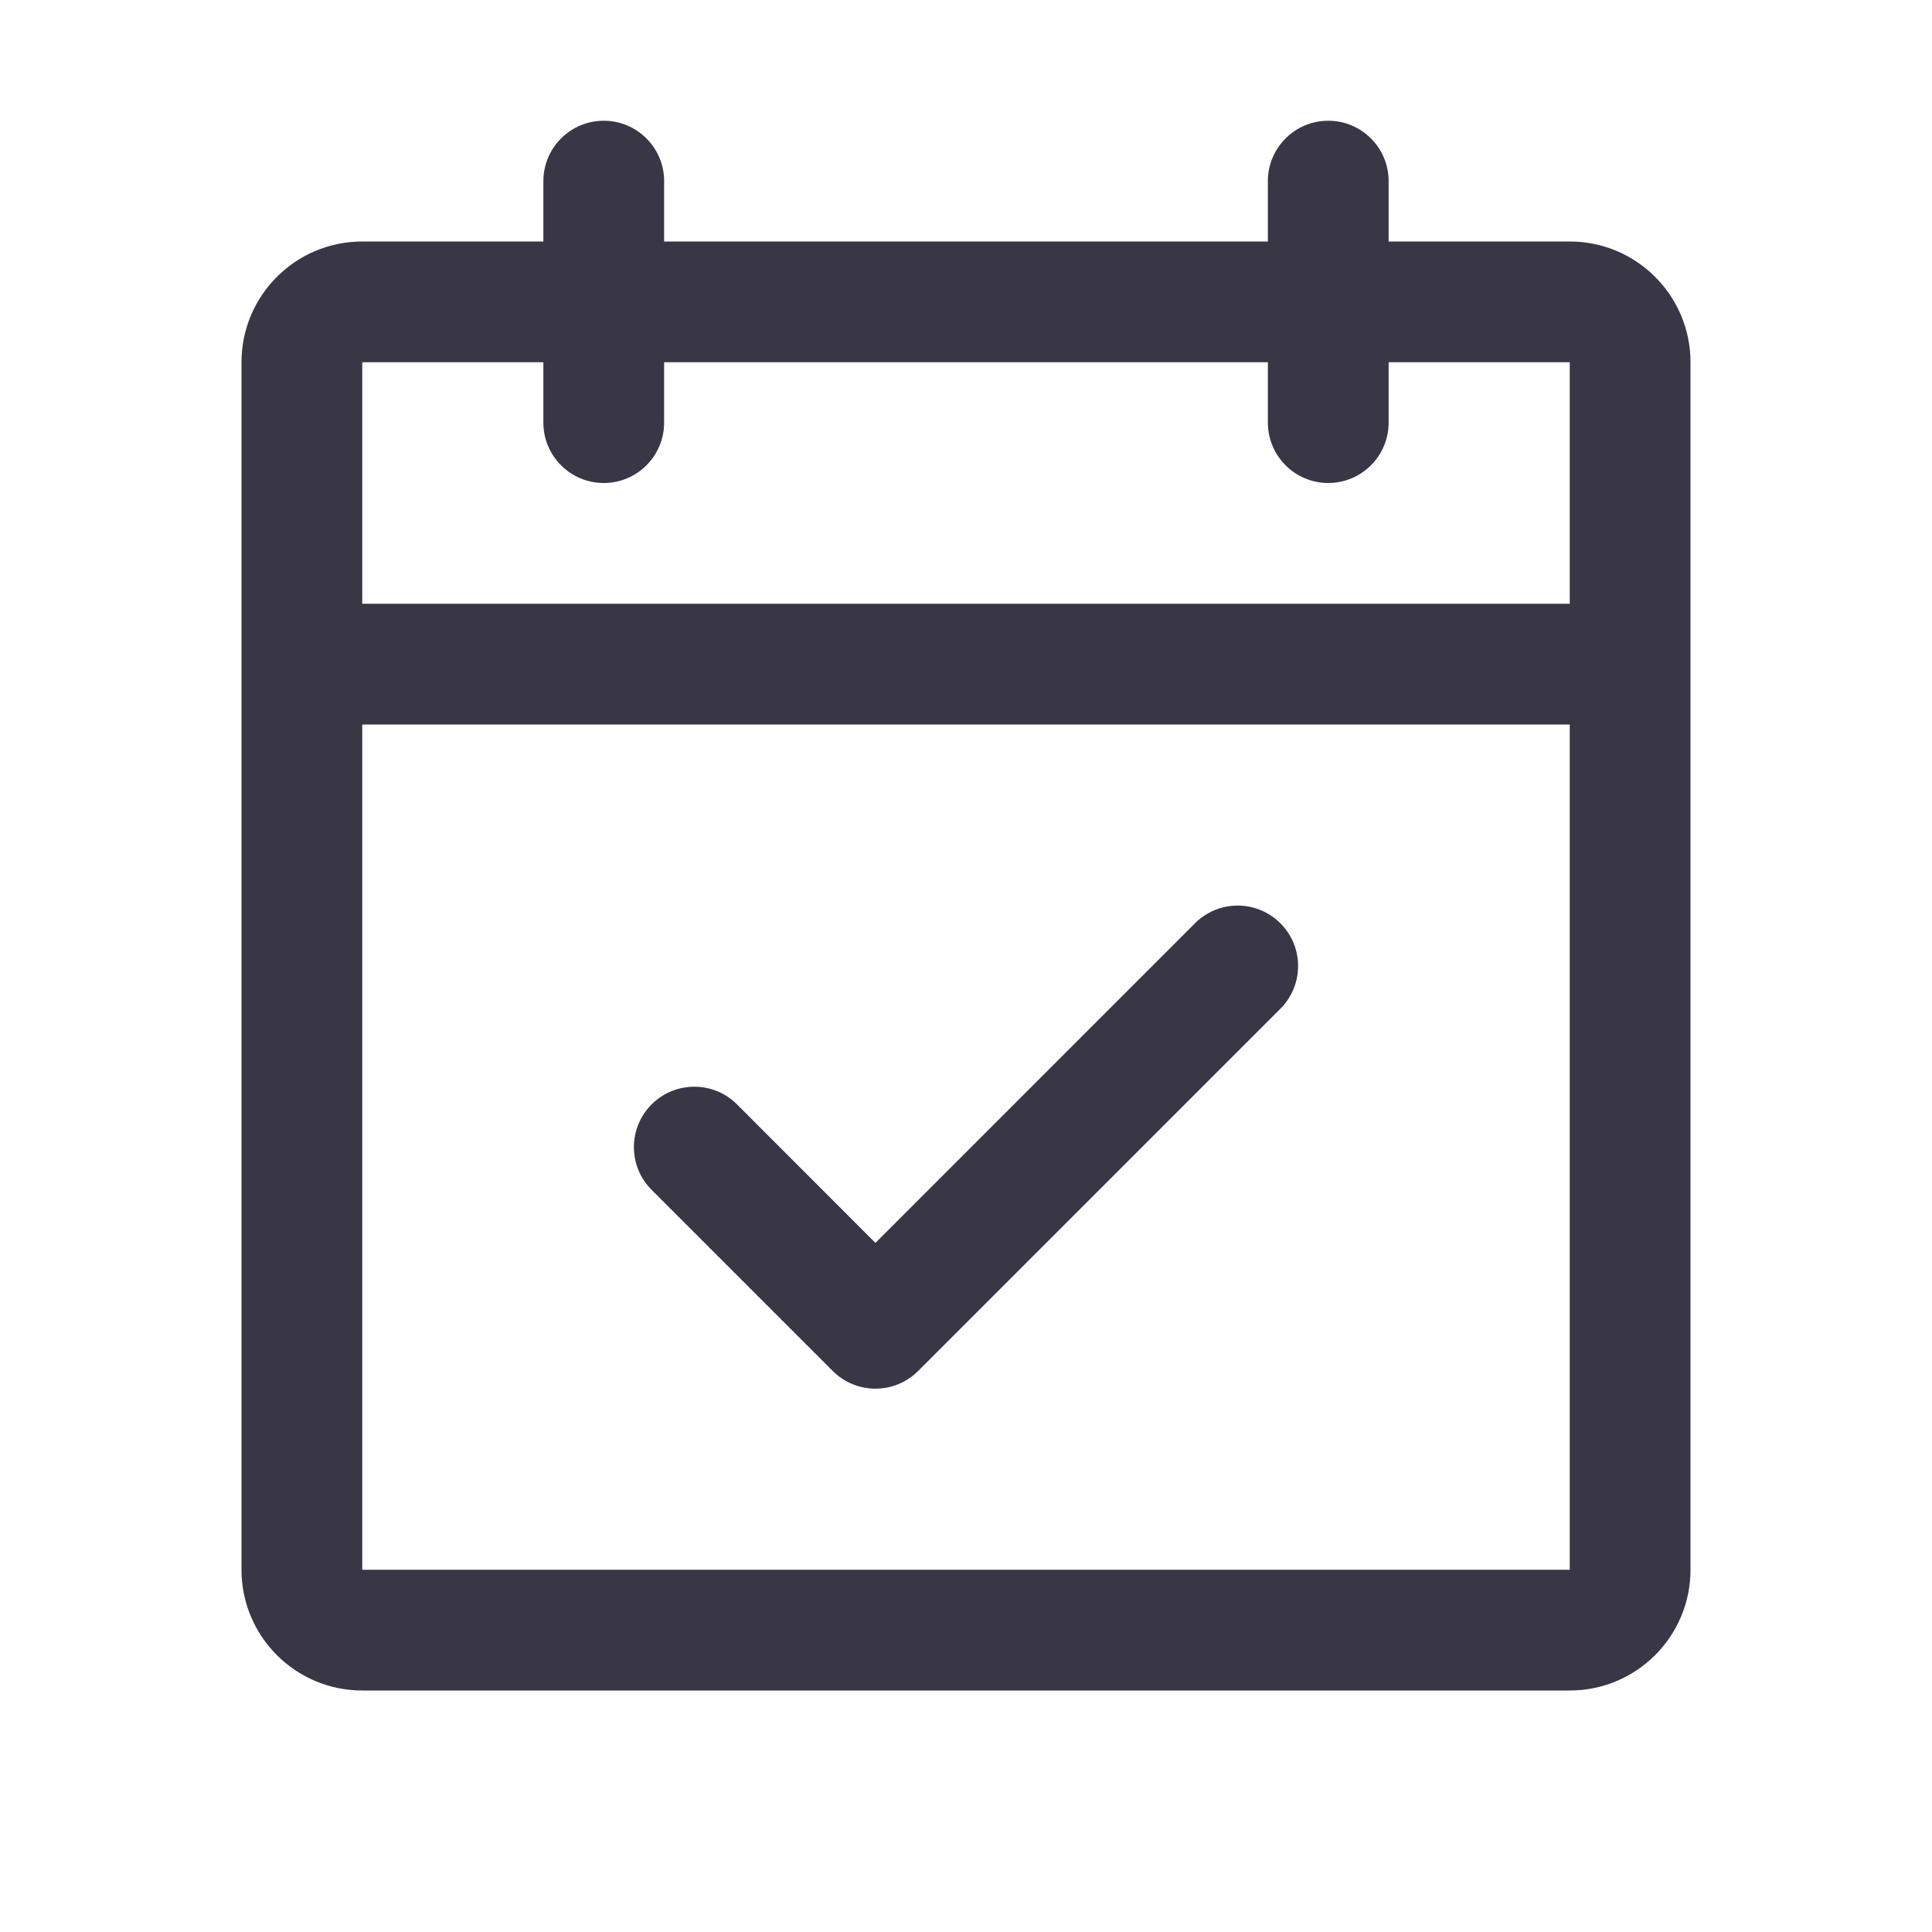
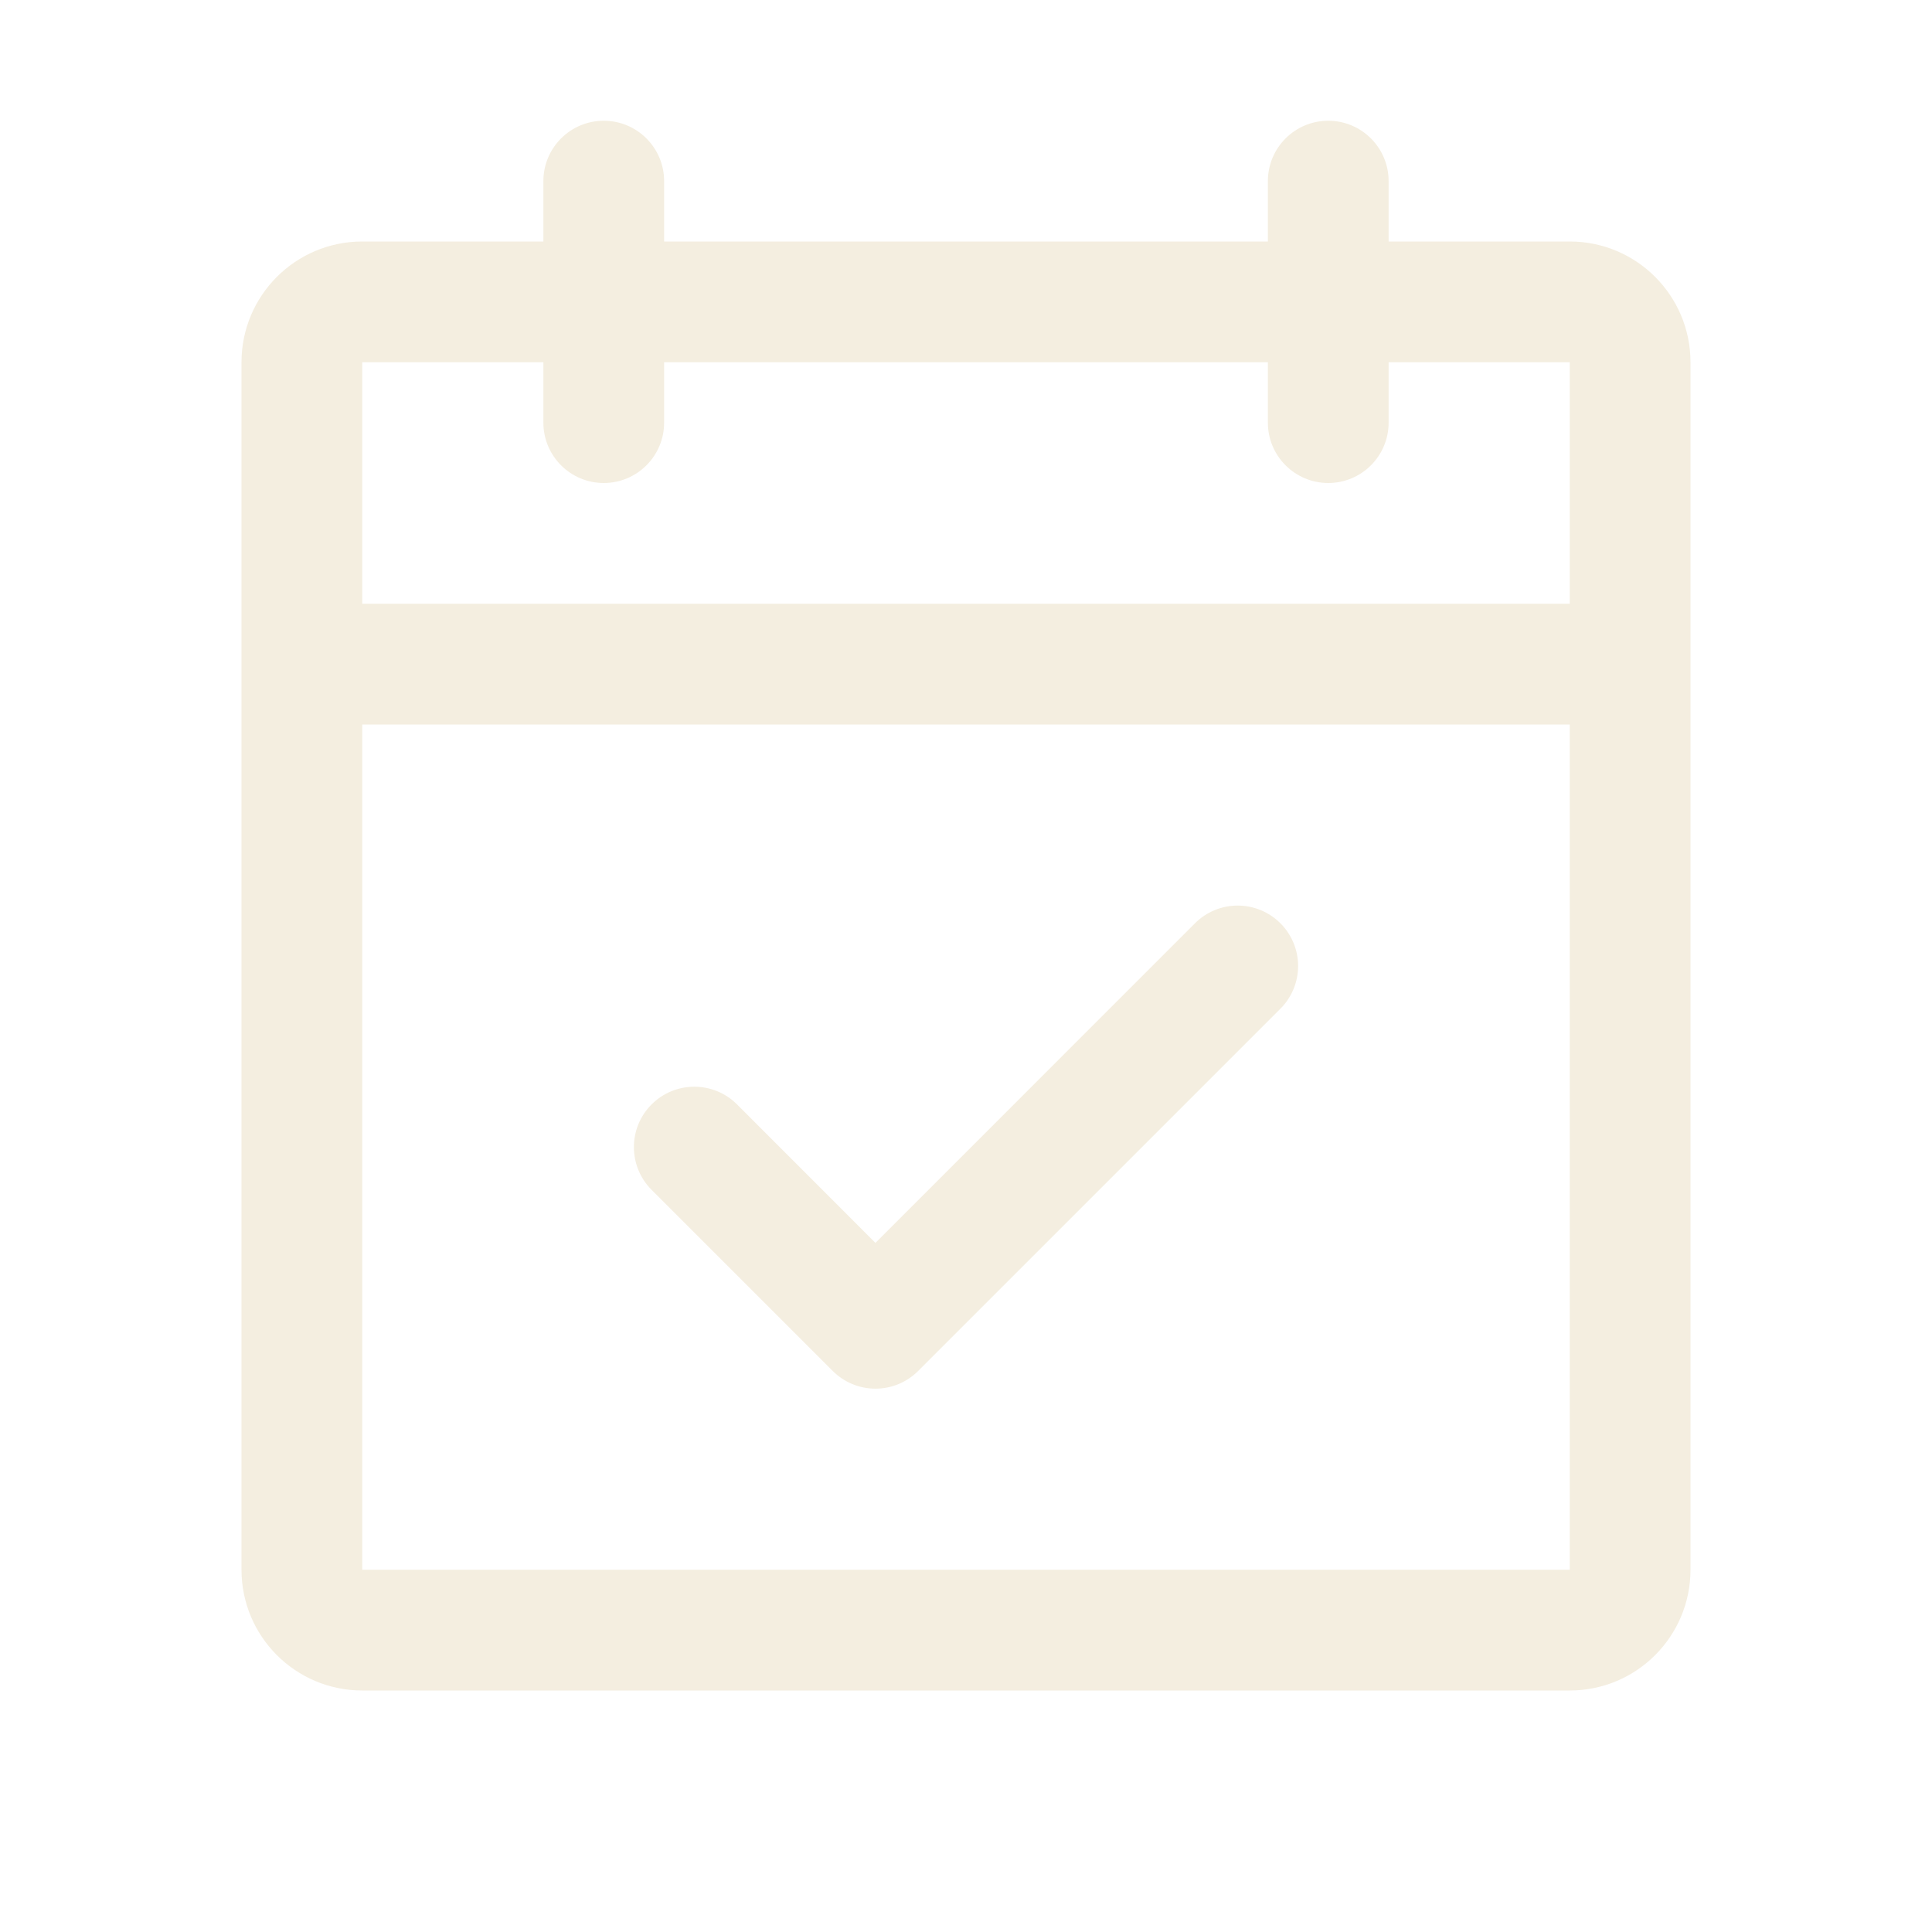
- <svg xmlns="http://www.w3.org/2000/svg" width="32" height="32" fill="#393646" viewBox="0 0 256 256">
+ <svg xmlns="http://www.w3.org/2000/svg" width="32" height="32" fill="#F4EEE0" viewBox="0 0 256 256">
  <path d="M208,32H184V24a8,8,0,0,0-16,0v8H88V24a8,8,0,0,0-16,0v8H48A16,16,0,0,0,32,48V208a16,16,0,0,0,16,16H208a16,16,0,0,0,16-16V48A16,16,0,0,0,208,32ZM72,48v8a8,8,0,0,0,16,0V48h80v8a8,8,0,0,0,16,0V48h24V80H48V48ZM208,208H48V96H208V208Zm-38.34-85.66a8,8,0,0,1,0,11.32l-48,48a8,8,0,0,1-11.32,0l-24-24a8,8,0,0,1,11.32-11.32L116,164.69l42.34-42.35A8,8,0,0,1,169.66,122.34Z" />
</svg>
